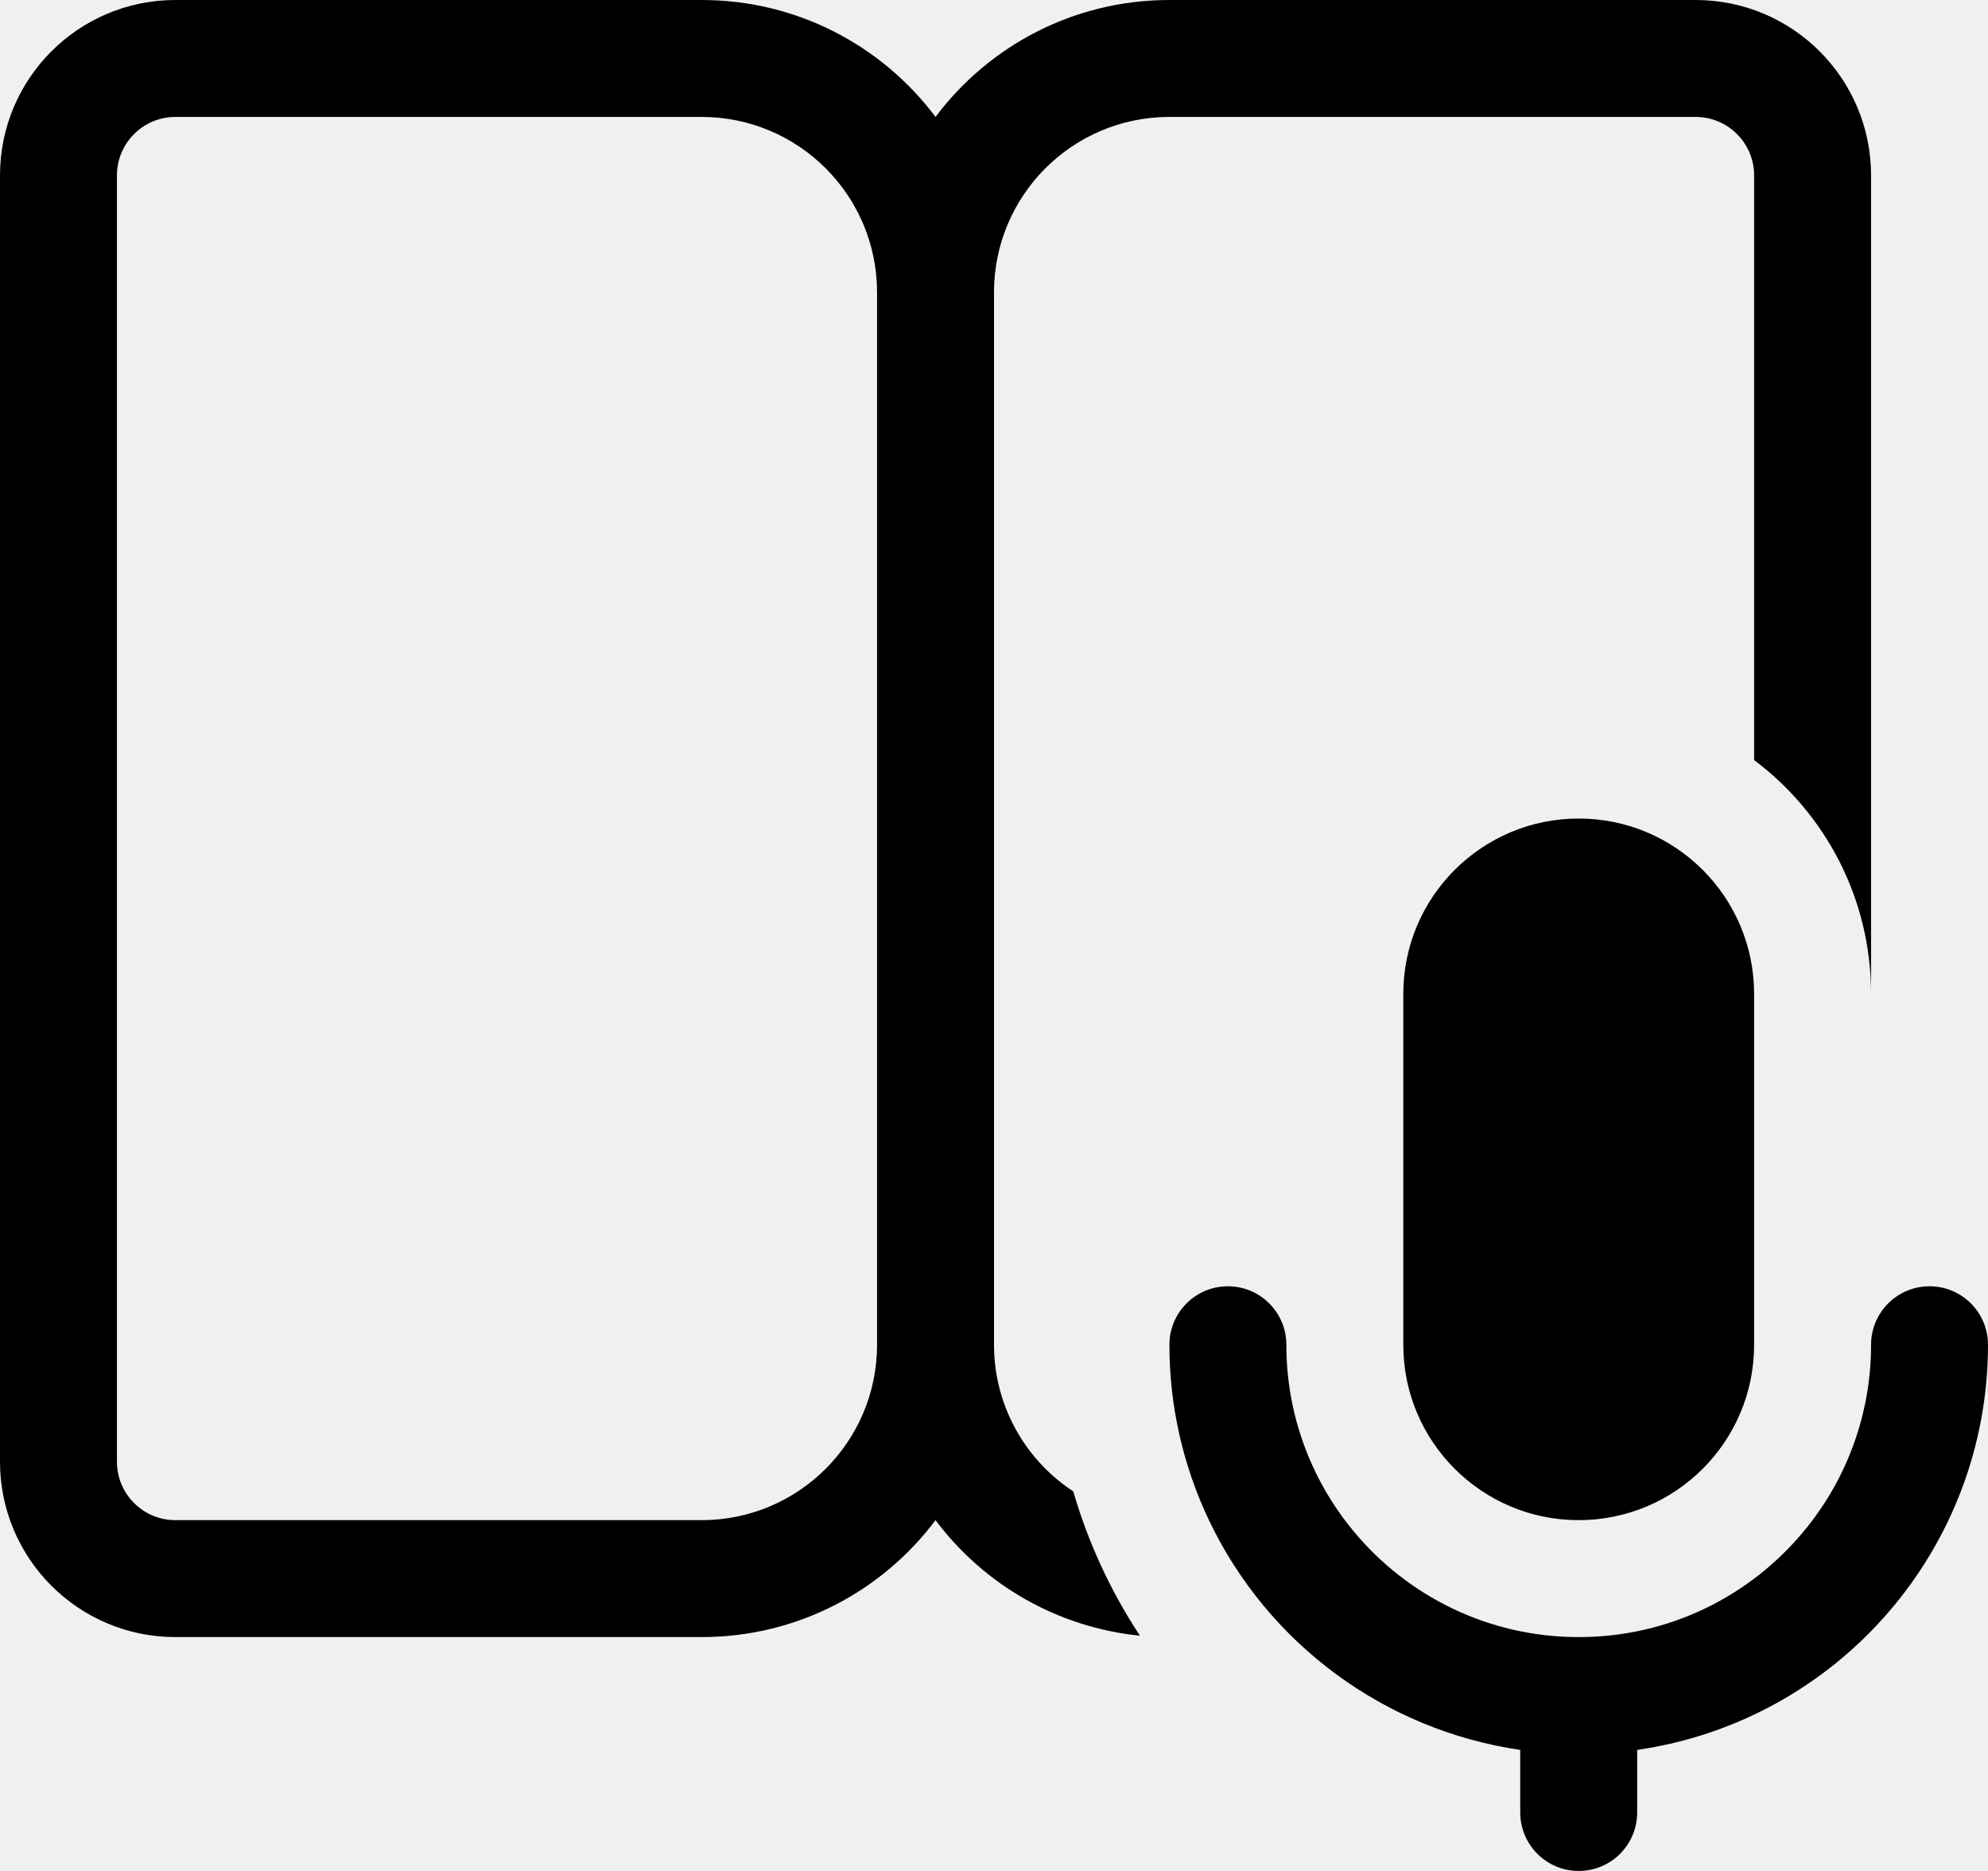
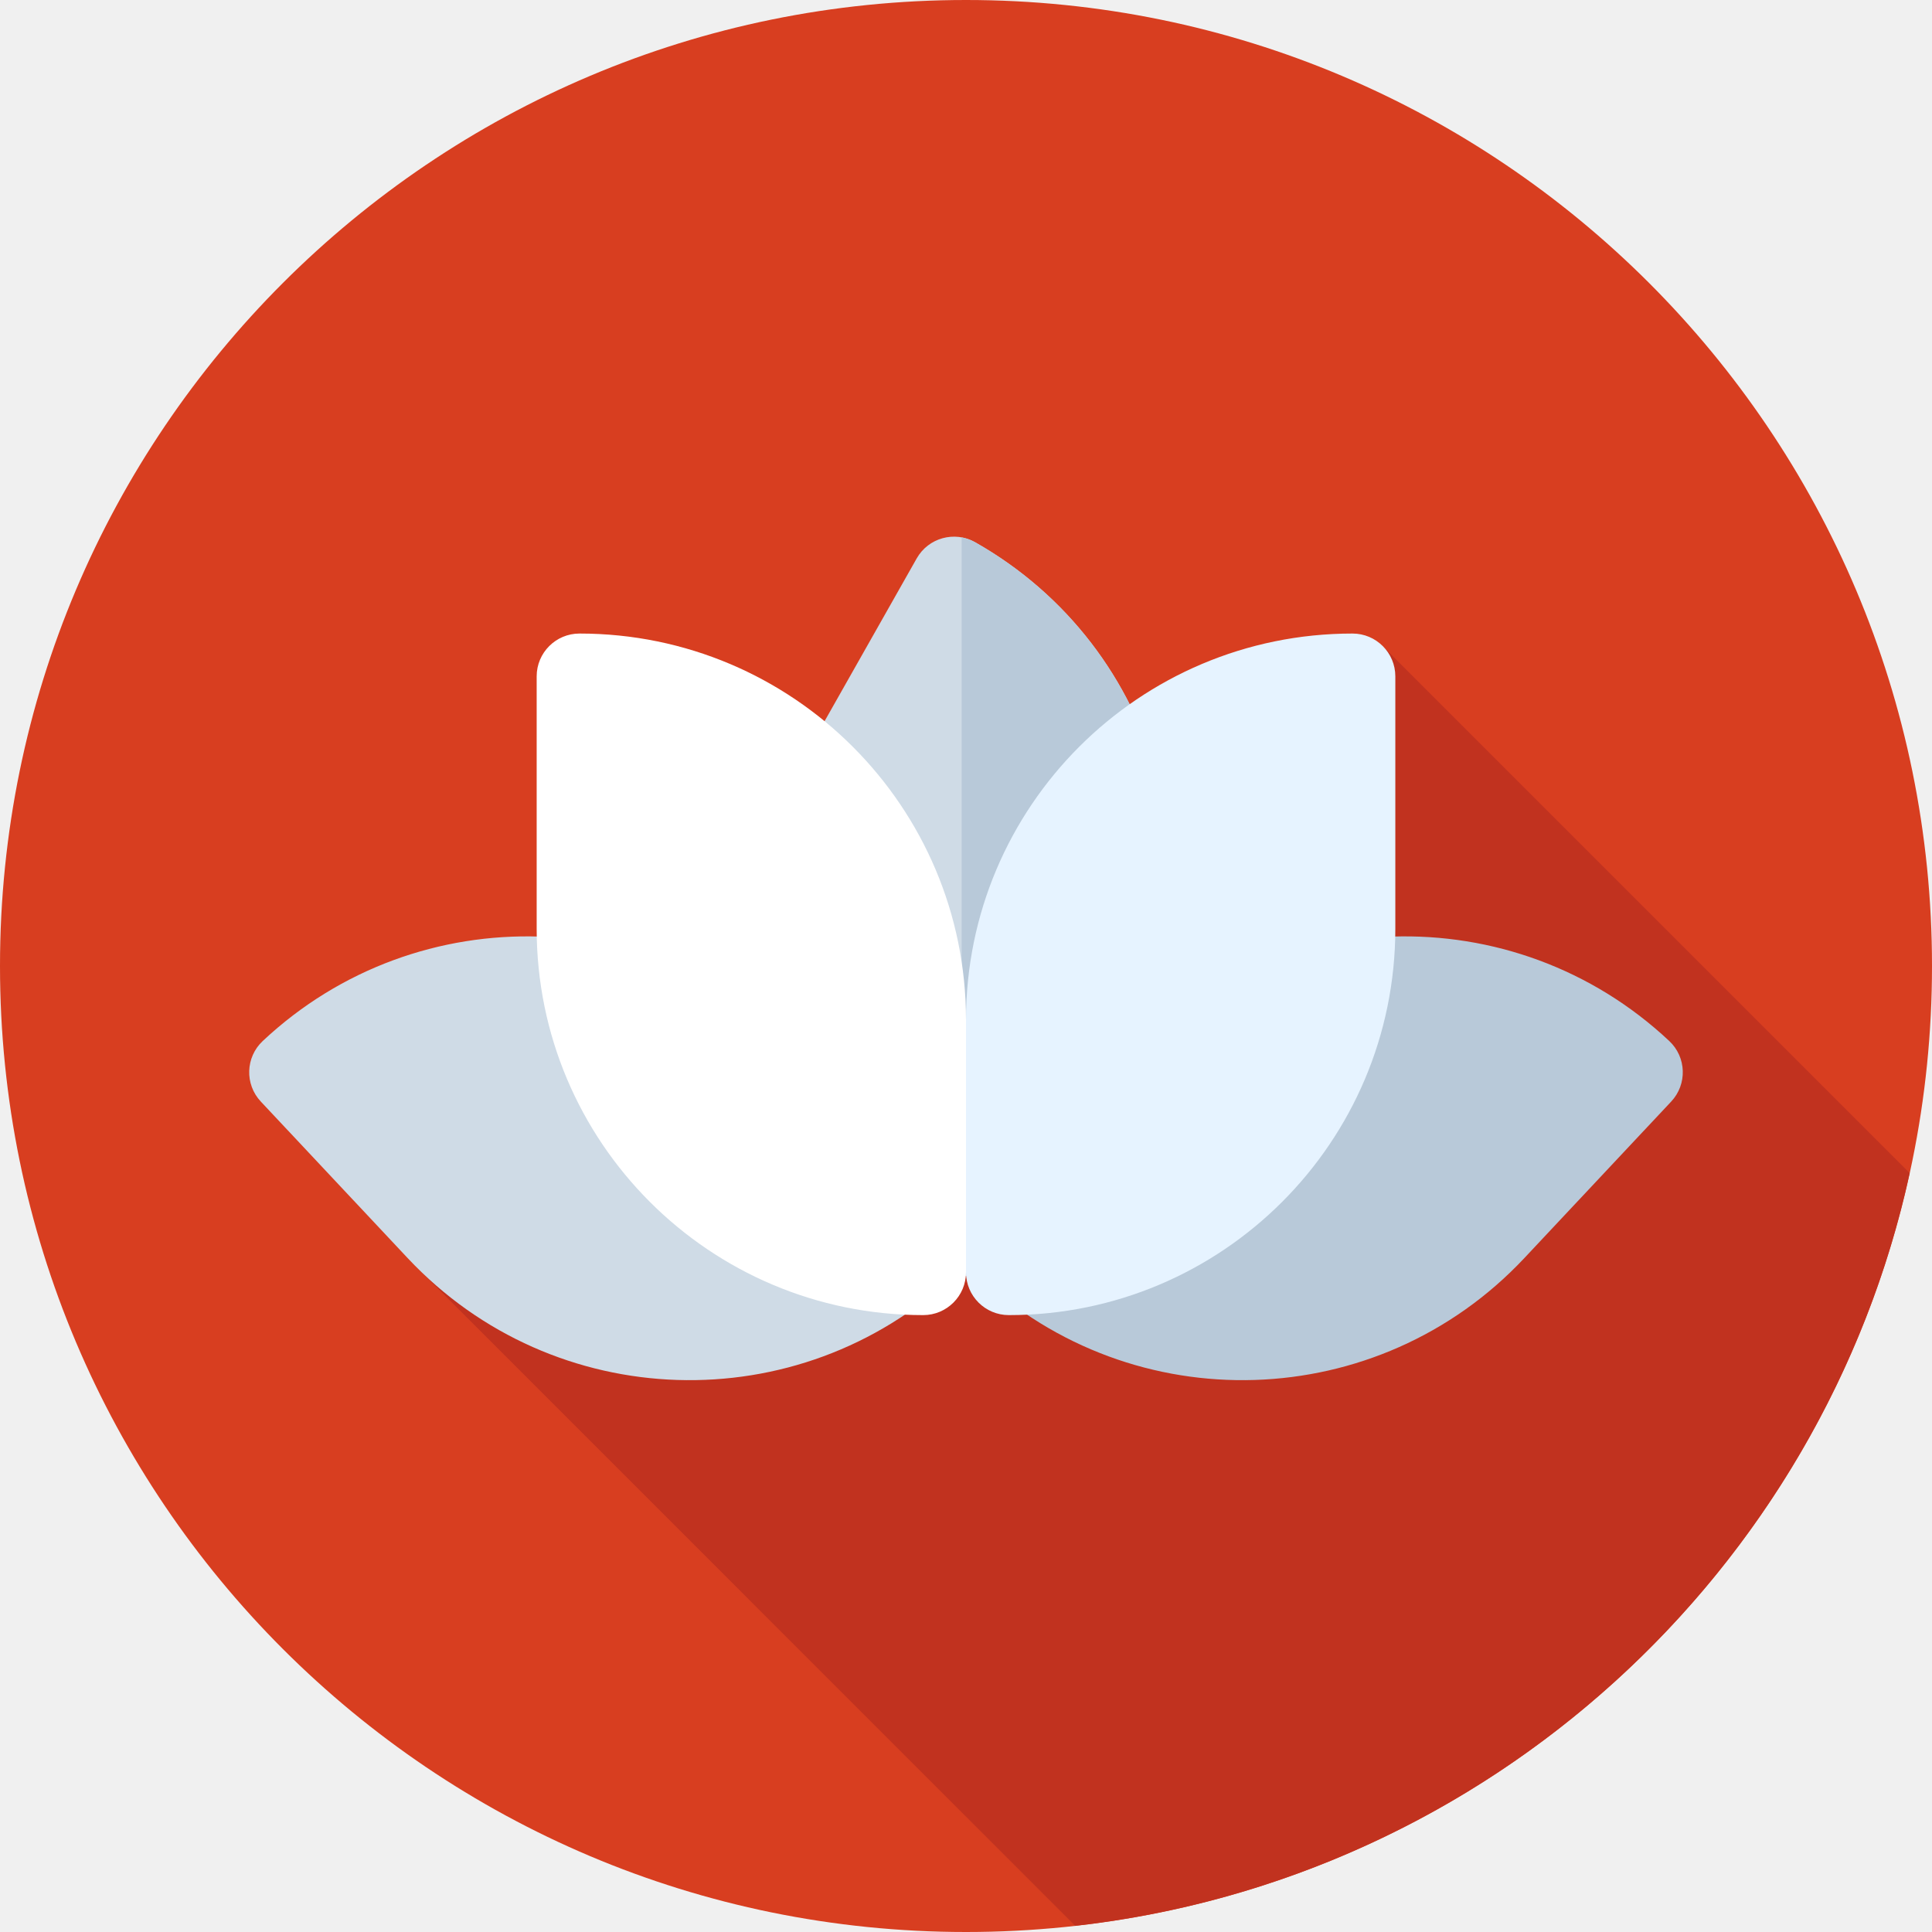
- <svg xmlns="http://www.w3.org/2000/svg" viewBox="102.4 153.6 870.4 819.2">
-   <path d="M512 819.2c-23.3 31.1-60.5 51.2-102.4 51.2H179.2a76.8 76.8 0 0 1-76.8-76.8V230.4a76.8 76.8 0 0 1 76.8-76.8h230.4c41.9 0 79.1 20.1 102.4 51.2 23.3-31.1 60.5-51.2 102.4-51.2h230.4a76.8 76.8 0 0 1 76.8 76.8v358.4c0-41.9-20.1-79.1-51.2-102.4v-256a25.6 25.6 0 0 0-25.6-25.6H614.4a76.8 76.8 0 0 0-76.8 76.8v460.8c0 26.8 13.8 50.5 34.7 64.2 6.6 22.7 16.5 43.9 29.2 63.2a127.8 127.8 0 0 1-89.5-50.6M153.6 230.4v563.2a25.6 25.6 0 0 0 25.6 25.6h230.4a76.8 76.8 0 0 0 76.8-76.8V281.6a76.8 76.8 0 0 0-76.8-76.8H179.2a25.6 25.6 0 0 0-25.6 25.6M892.2 824a127.5 127.5 0 0 0 29.4-81.6 25.6 25.6 0 0 1 51.2 0 179.3 179.3 0 0 1-153.6 177.4v27.4a25.6 25.6 0 0 1-51.2 0v-27.4a179.8 179.8 0 0 1-136.3-100.6 178.5 178.5 0 0 1-17.3-76.8 25.6 25.6 0 0 1 51.2 0A127.5 127.5 0 0 0 695 824c23.4 28.3 58.9 46.4 98.5 46.4h.2c39.7 0 75.1-18.1 98.5-46.4M716.8 588.8a76.8 76.8 0 0 1 153.6 0v153.6a76.8 76.8 0 0 1-153.6 0z" />
+ <svg xmlns="http://www.w3.org/2000/svg" viewBox="0 0 512 512">
+   <circle style="fill:#d83e20" cx="256" cy="256" r="256" />
+   <path style="fill:#c1321f" d="M506.082 310.887 365.997 170.803l-174.93 120.823-79.672 45.192 173.542 173.544c109.465-12.317 198.026-93.653 221.145-199.475" />
+   <path style="fill:#cfdbe6" d="M253.597 337.086c5.454 3.088 12.379 1.169 15.467-4.286l28.024-49.509c27.865-49.23 10.547-111.73-38.683-139.595-5.454-3.088-12.379-1.169-15.467 4.286l-28.024 49.509c-27.867 49.231-10.548 111.729 38.683 139.595" />
+   <path style="fill:#b8c9d9" d="M258.403 143.696a11.3 11.3 0 0 0-3.551-1.279v195.272c5.222 2.167 11.357.155 14.212-4.889l28.024-49.509c27.865-49.229 10.546-111.728-38.685-139.595" />
+   <path style="fill:#cfdbe6" d="M252.821 338.029c4.572-4.289 4.801-11.471.512-16.043l-38.924-41.489c-38.705-41.257-103.526-43.323-144.782-4.618-4.572 4.289-4.801 11.471-.512 16.043l38.924 41.489c38.707 41.256 103.527 43.323 144.782 4.618" />
+   <path style="fill:#b8c9d9" d="M259.179 338.029c-4.572-4.289-4.801-11.471-.512-16.043l38.924-41.489c38.705-41.257 103.526-43.323 144.782-4.618 4.572 4.289 4.801 11.471.512 16.043l-38.924 41.489c-38.707 41.256-103.527 43.323-144.782 4.618" />
+   <path style="fill:#e6f3ff" d="M267.348 348.517c-6.268 0-11.348-5.08-11.348-11.348v-66.844c0-56.57 45.859-102.429 102.429-102.429 6.268 0 11.348 5.08 11.348 11.348v66.844c.001 56.57-45.859 102.429-102.429 102.429" />
+   <path style="fill:#fff" d="M244.652 348.517c6.268 0 11.348-5.08 11.348-11.348v-66.844c0-56.57-45.859-102.429-102.429-102.429-6.268 0-11.348 5.08-11.348 11.348v66.844c-.001 56.57 45.859 102.429 102.429 102.429" />
</svg>
